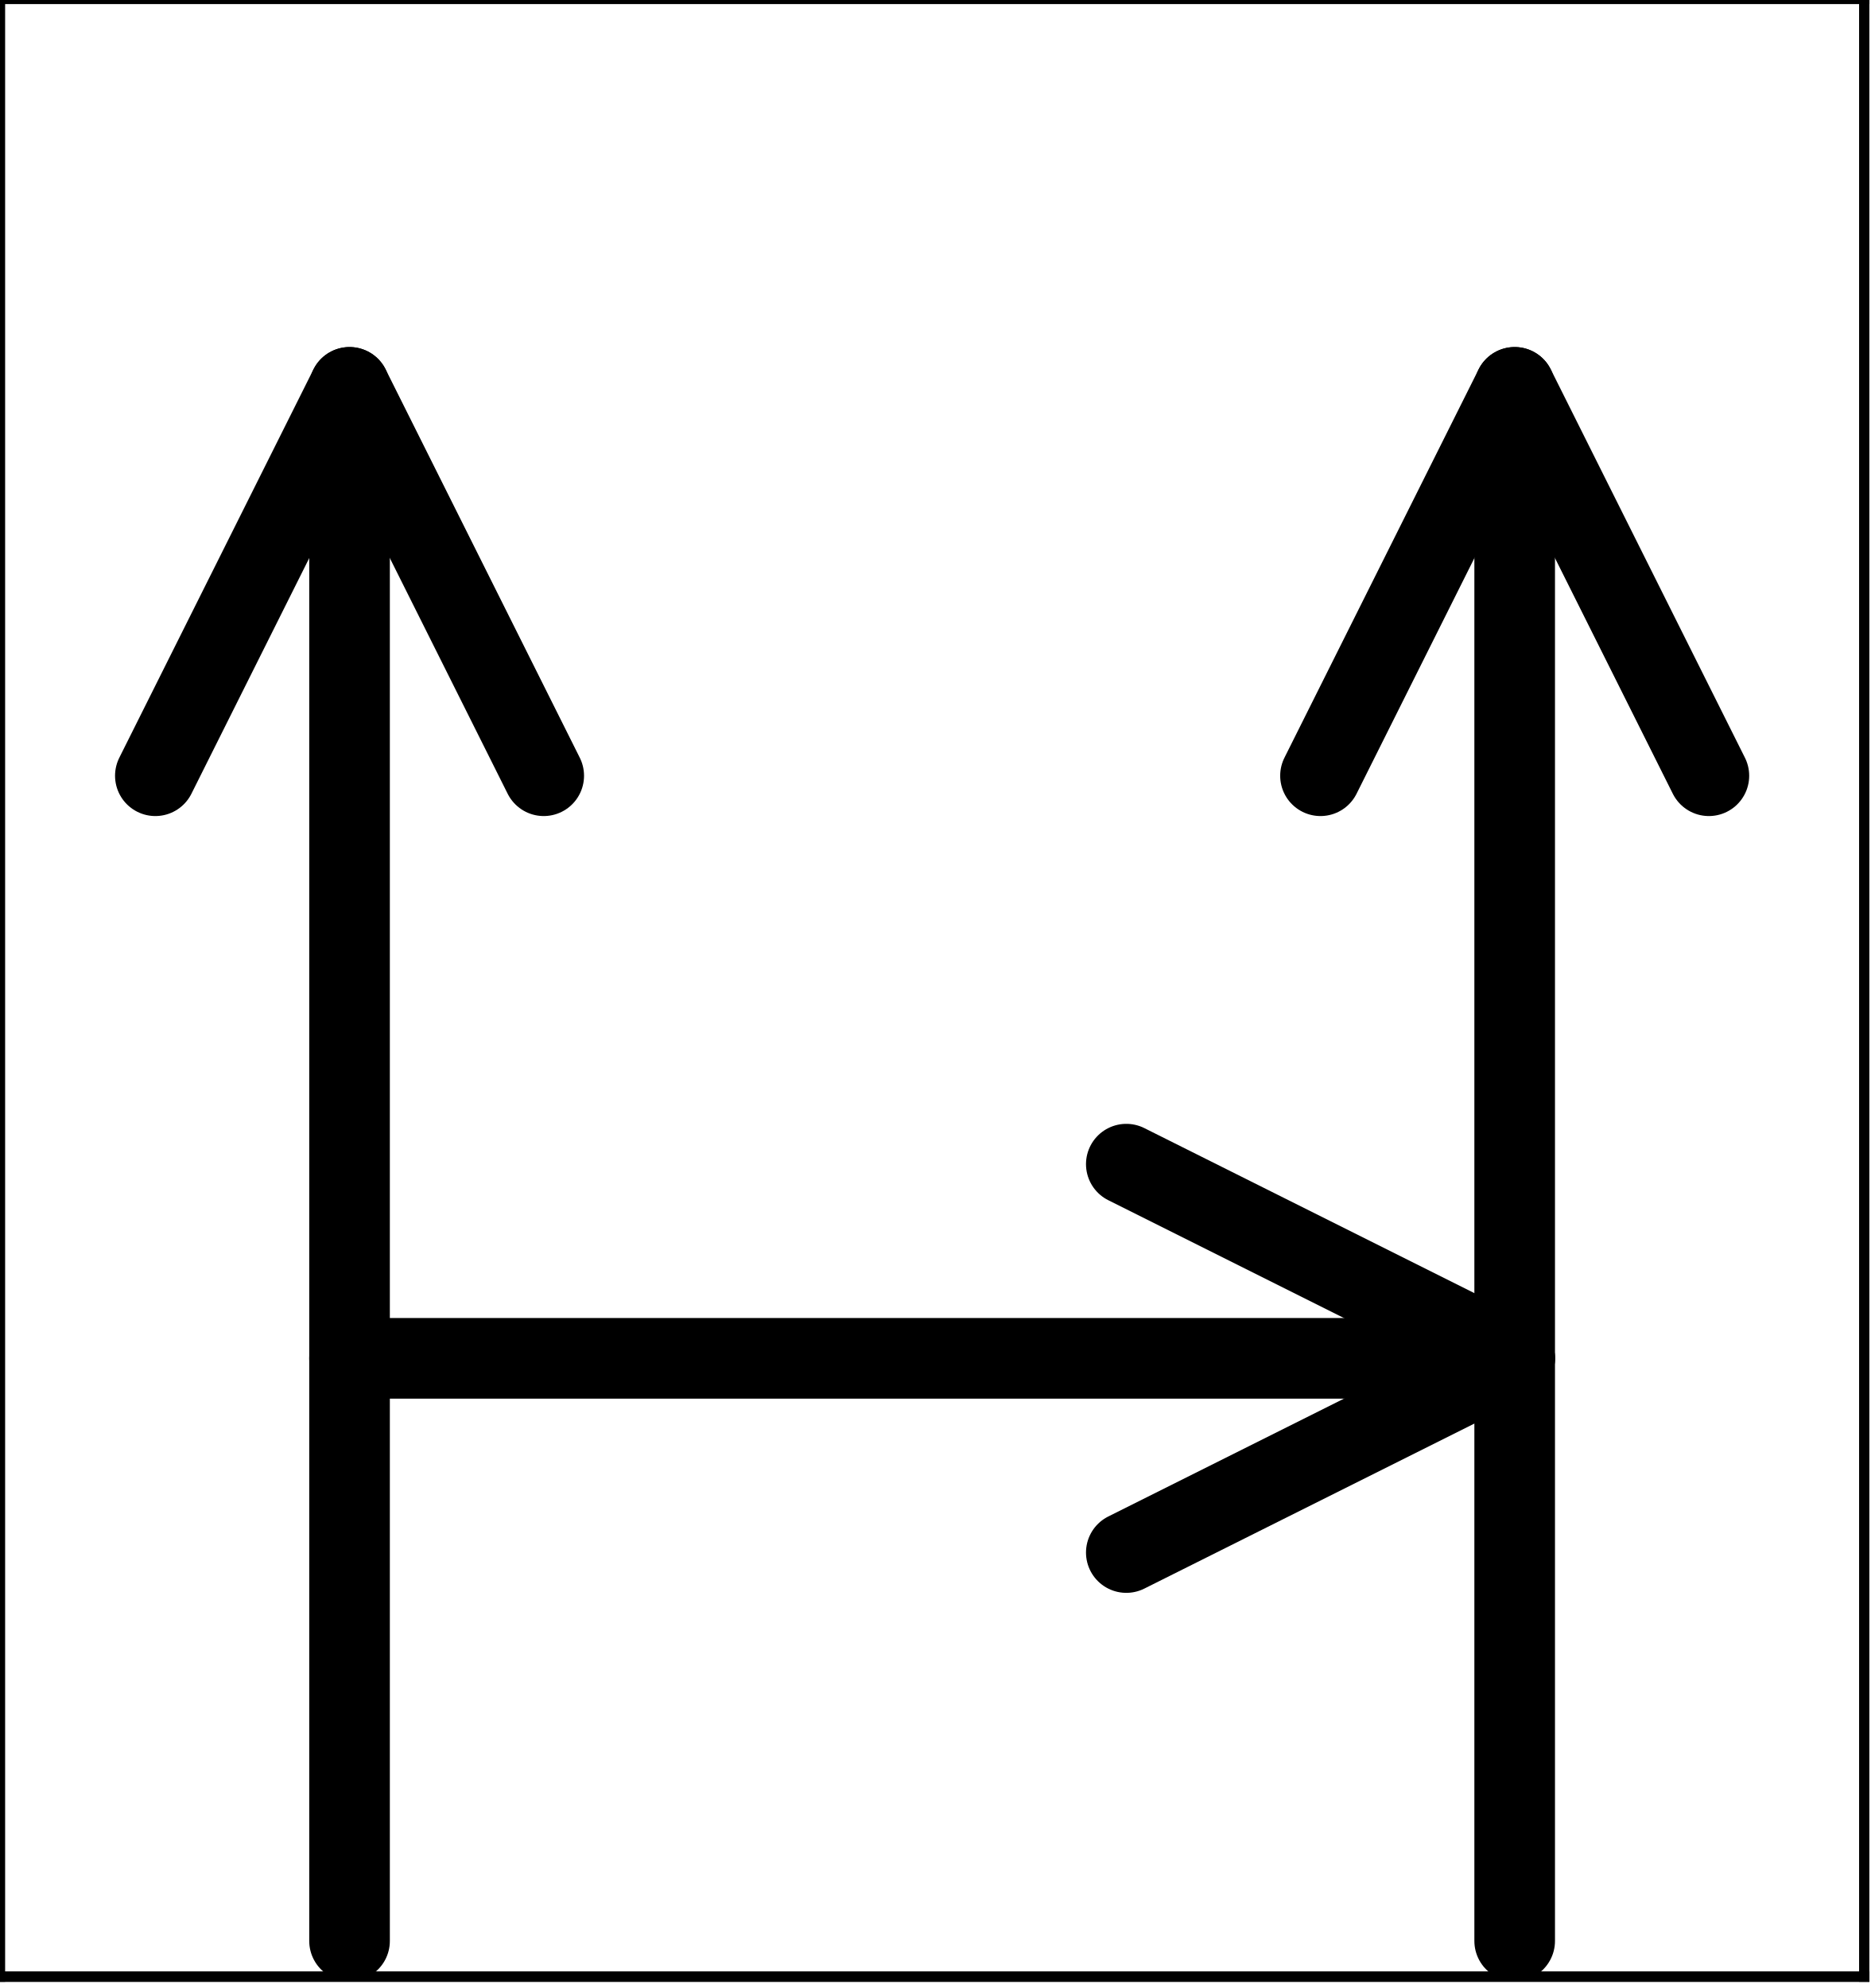
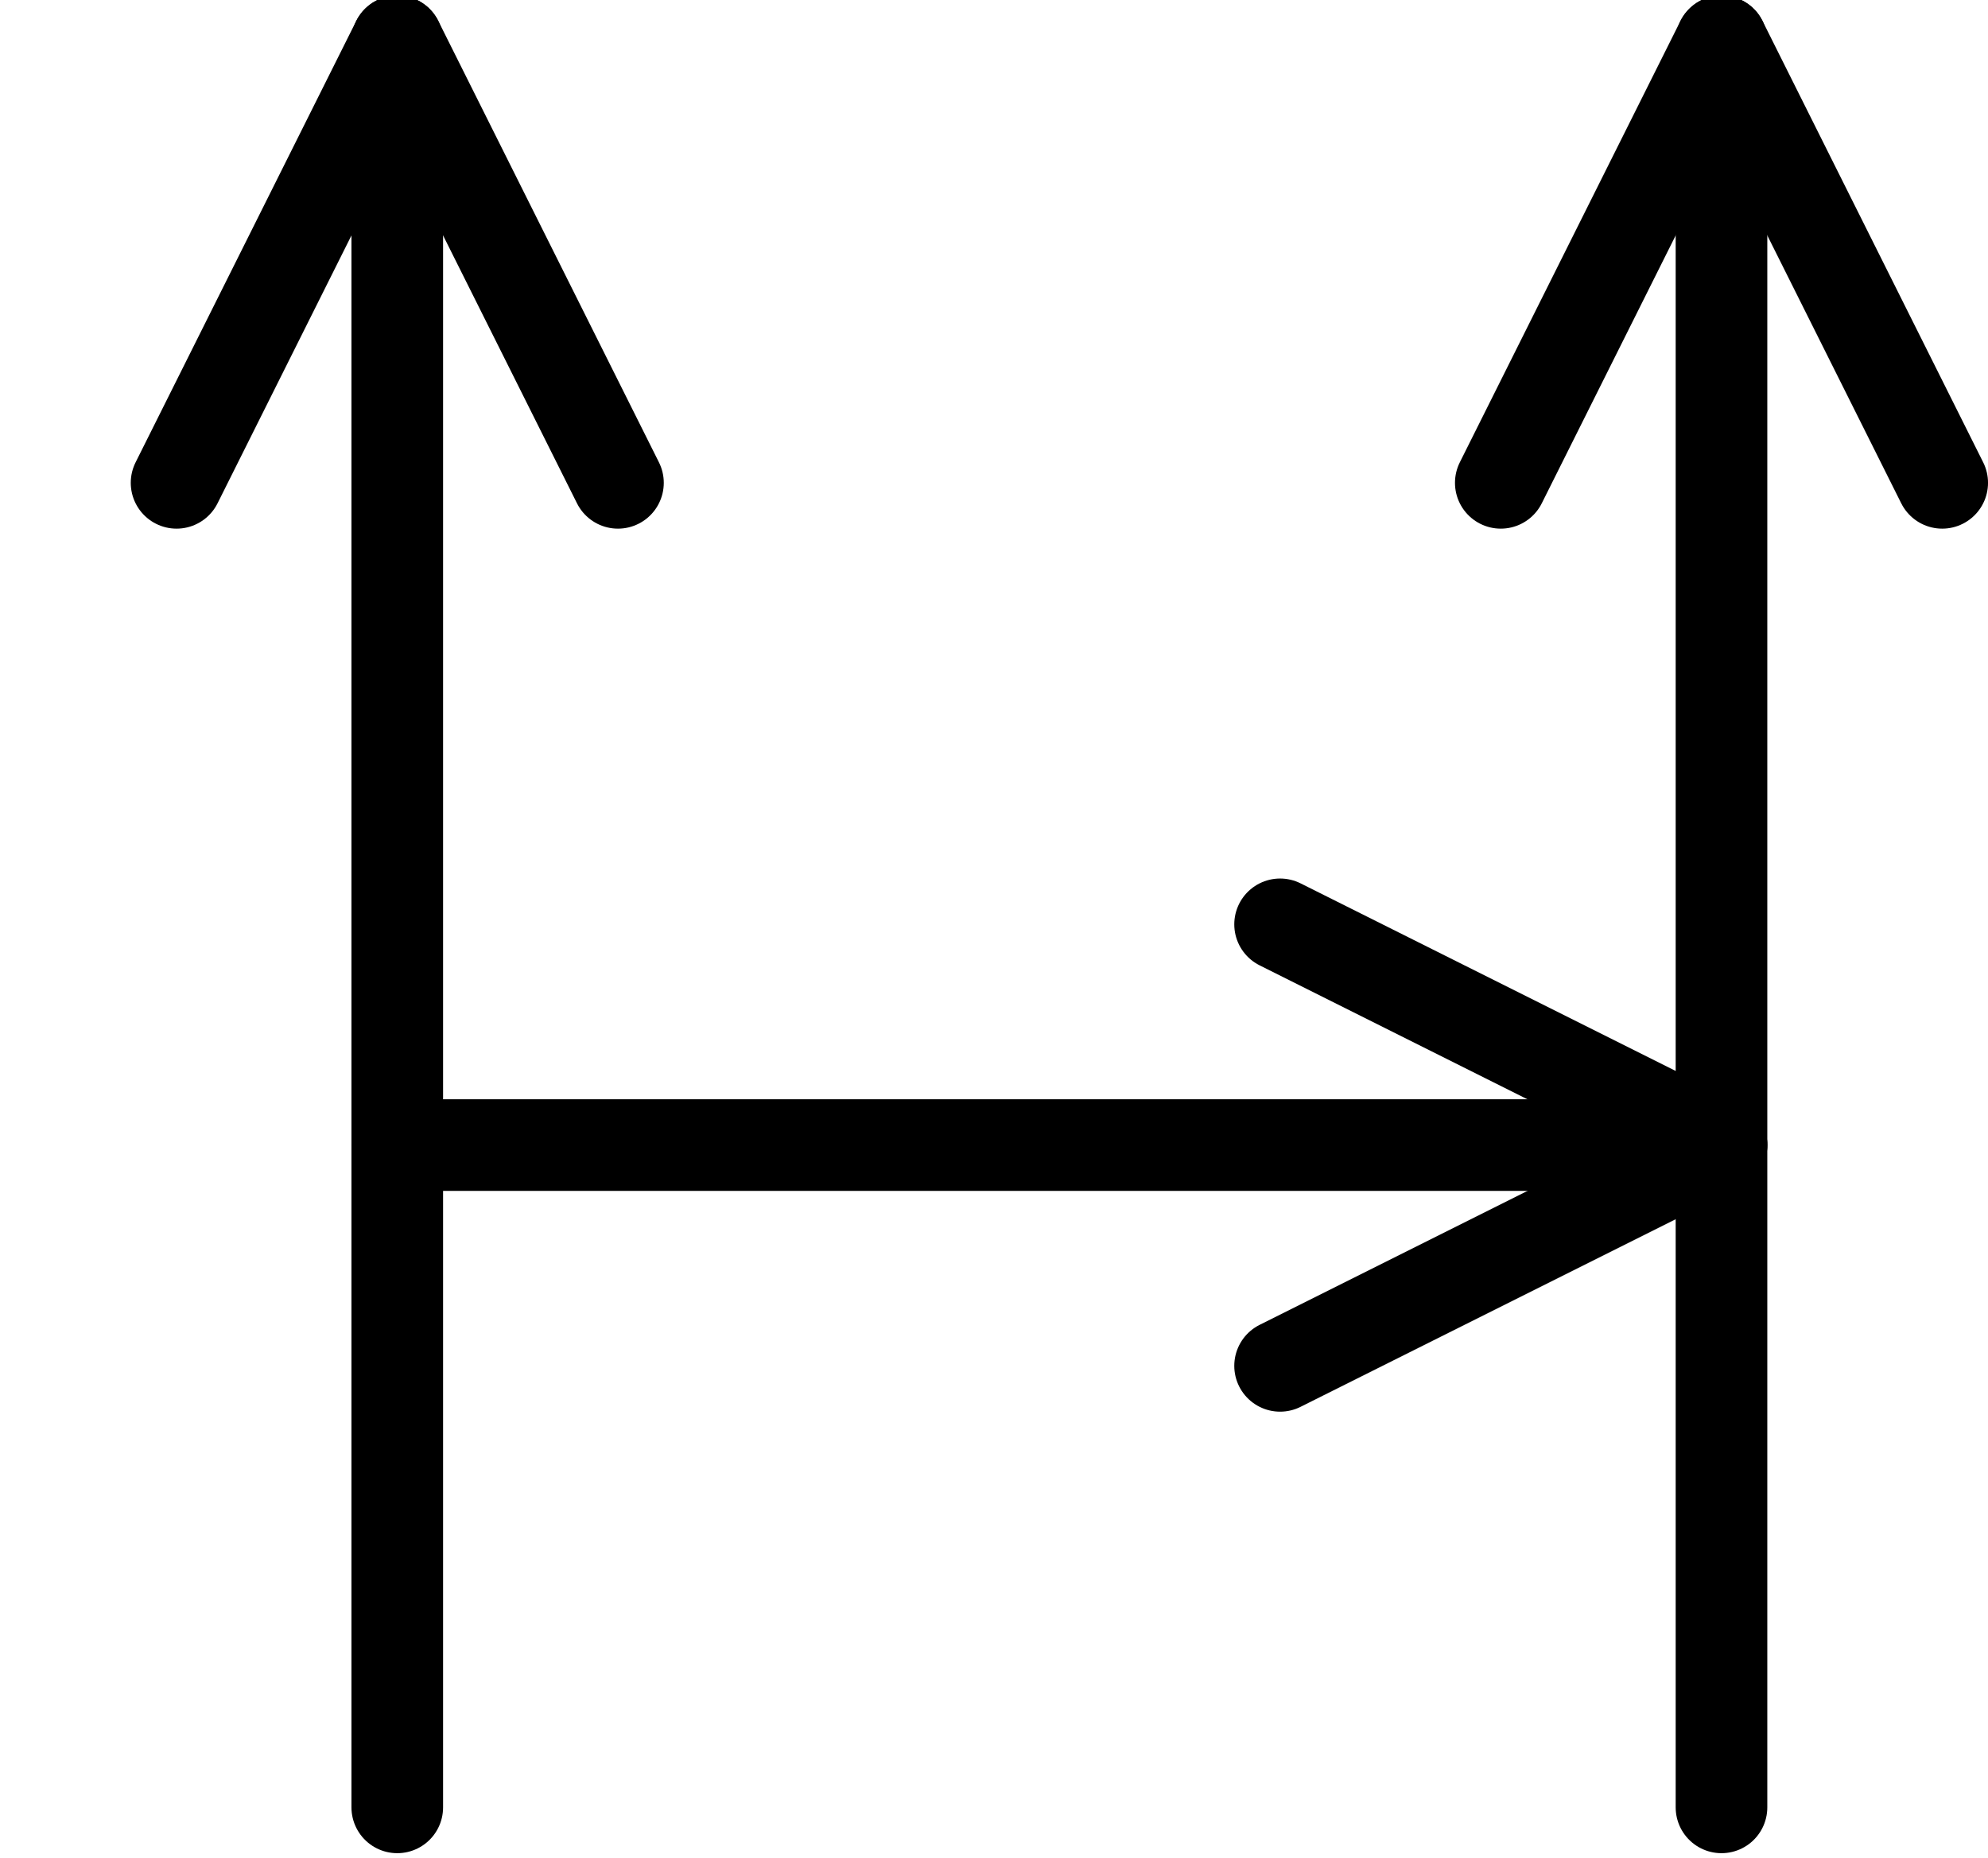
- <svg xmlns="http://www.w3.org/2000/svg" version="1.1" width="101.472" height="107.613" viewBox="0 0 101.472 107.613">
-   <path d="M81.995 20.968L81.995 105.066" style="stroke:rgb(0%,0%,0%); stroke-width: 4.364;stroke-linecap: round;stroke-linejoin: round;stroke-miterlimit: 10;fill: none;" />
-   <path d="M18.922 20.968L18.922 105.066" style="stroke:rgb(0%,0%,0%); stroke-width: 4.364;stroke-linecap: round;stroke-linejoin: round;stroke-miterlimit: 10;fill: none;" />
-   <path d="M8.41 41.992L18.922 20.968L29.434 41.992" style="stroke:rgb(0%,0%,0%); stroke-width: 4.364;stroke-linecap: round;stroke-linejoin: round;stroke-miterlimit: 10;fill: none;" />
-   <path d="M71.483 41.992L81.995 20.968L92.508 41.992" style="stroke:rgb(0%,0%,0%); stroke-width: 4.364;stroke-linecap: round;stroke-linejoin: round;stroke-miterlimit: 10;fill: none;" />
-   <path d="M60.971 63.017L81.995 73.529L60.971 84.041" style="stroke:rgb(0%,0%,0%); stroke-width: 4.364;stroke-linecap: round;stroke-linejoin: round;stroke-miterlimit: 10;fill: none;" />
-   <path d="M18.922 73.529L81.995 73.529" style="stroke:rgb(0%,0%,0%); stroke-width: 4.364;stroke-linecap: round;stroke-linejoin: round;stroke-miterlimit: 10;fill: none;" />
-   <path d="M0 107L100.917 107" style="stroke:rgb(0%,0%,0%); stroke-width: 0.555;stroke-linecap: square;stroke-linejoin: round;stroke-miterlimit: 10;fill: none;" />
-   <path d="M0 -0.057L100.917 -0.057" style="stroke:rgb(0%,0%,0%); stroke-width: 0.555;stroke-linecap: square;stroke-linejoin: round;stroke-miterlimit: 10;fill: none;" />
-   <path d="M0 107L100.917 107" style="stroke:rgb(0%,0%,0%); stroke-width: 0.555;stroke-linecap: square;stroke-linejoin: round;stroke-miterlimit: 10;fill: none;" />
-   <path d="M0 107L0 -0.057" style="stroke:rgb(0%,0%,0%); stroke-width: 0.555;stroke-linecap: square;stroke-linejoin: round;stroke-miterlimit: 10;fill: none;" />
-   <path d="M100.917 107L100.917 -0.057" style="stroke:rgb(0%,0%,0%); stroke-width: 0.555;stroke-linecap: square;stroke-linejoin: round;stroke-miterlimit: 10;fill: none;" />
+ <svg xmlns="http://www.w3.org/2000/svg" version="1.1" width="94.689" height="88.462" viewBox="0 0 94.689 88.462">
+   <path d="M81.995 1.968L81.995 86.066" style="stroke:rgb(0%,0%,0%); stroke-width: 4.364;stroke-linecap: round;stroke-linejoin: round;stroke-miterlimit: 10;fill: none;" />
+   <path d="M18.922 1.968L18.922 86.066" style="stroke:rgb(0%,0%,0%); stroke-width: 4.364;stroke-linecap: round;stroke-linejoin: round;stroke-miterlimit: 10;fill: none;" />
+   <path d="M8.41 22.992L18.922 1.968L29.434 22.992" style="stroke:rgb(0%,0%,0%); stroke-width: 4.364;stroke-linecap: round;stroke-linejoin: round;stroke-miterlimit: 10;fill: none;" />
+   <path d="M71.483 22.992L81.995 1.968L92.508 22.992" style="stroke:rgb(0%,0%,0%); stroke-width: 4.364;stroke-linecap: round;stroke-linejoin: round;stroke-miterlimit: 10;fill: none;" />
+   <path d="M60.971 44.017L81.995 54.529L60.971 65.041" style="stroke:rgb(0%,0%,0%); stroke-width: 4.364;stroke-linecap: round;stroke-linejoin: round;stroke-miterlimit: 10;fill: none;" />
+   <path d="M18.922 54.529L81.995 54.529" style="stroke:rgb(0%,0%,0%); stroke-width: 4.364;stroke-linecap: round;stroke-linejoin: round;stroke-miterlimit: 10;fill: none;" />
</svg>
